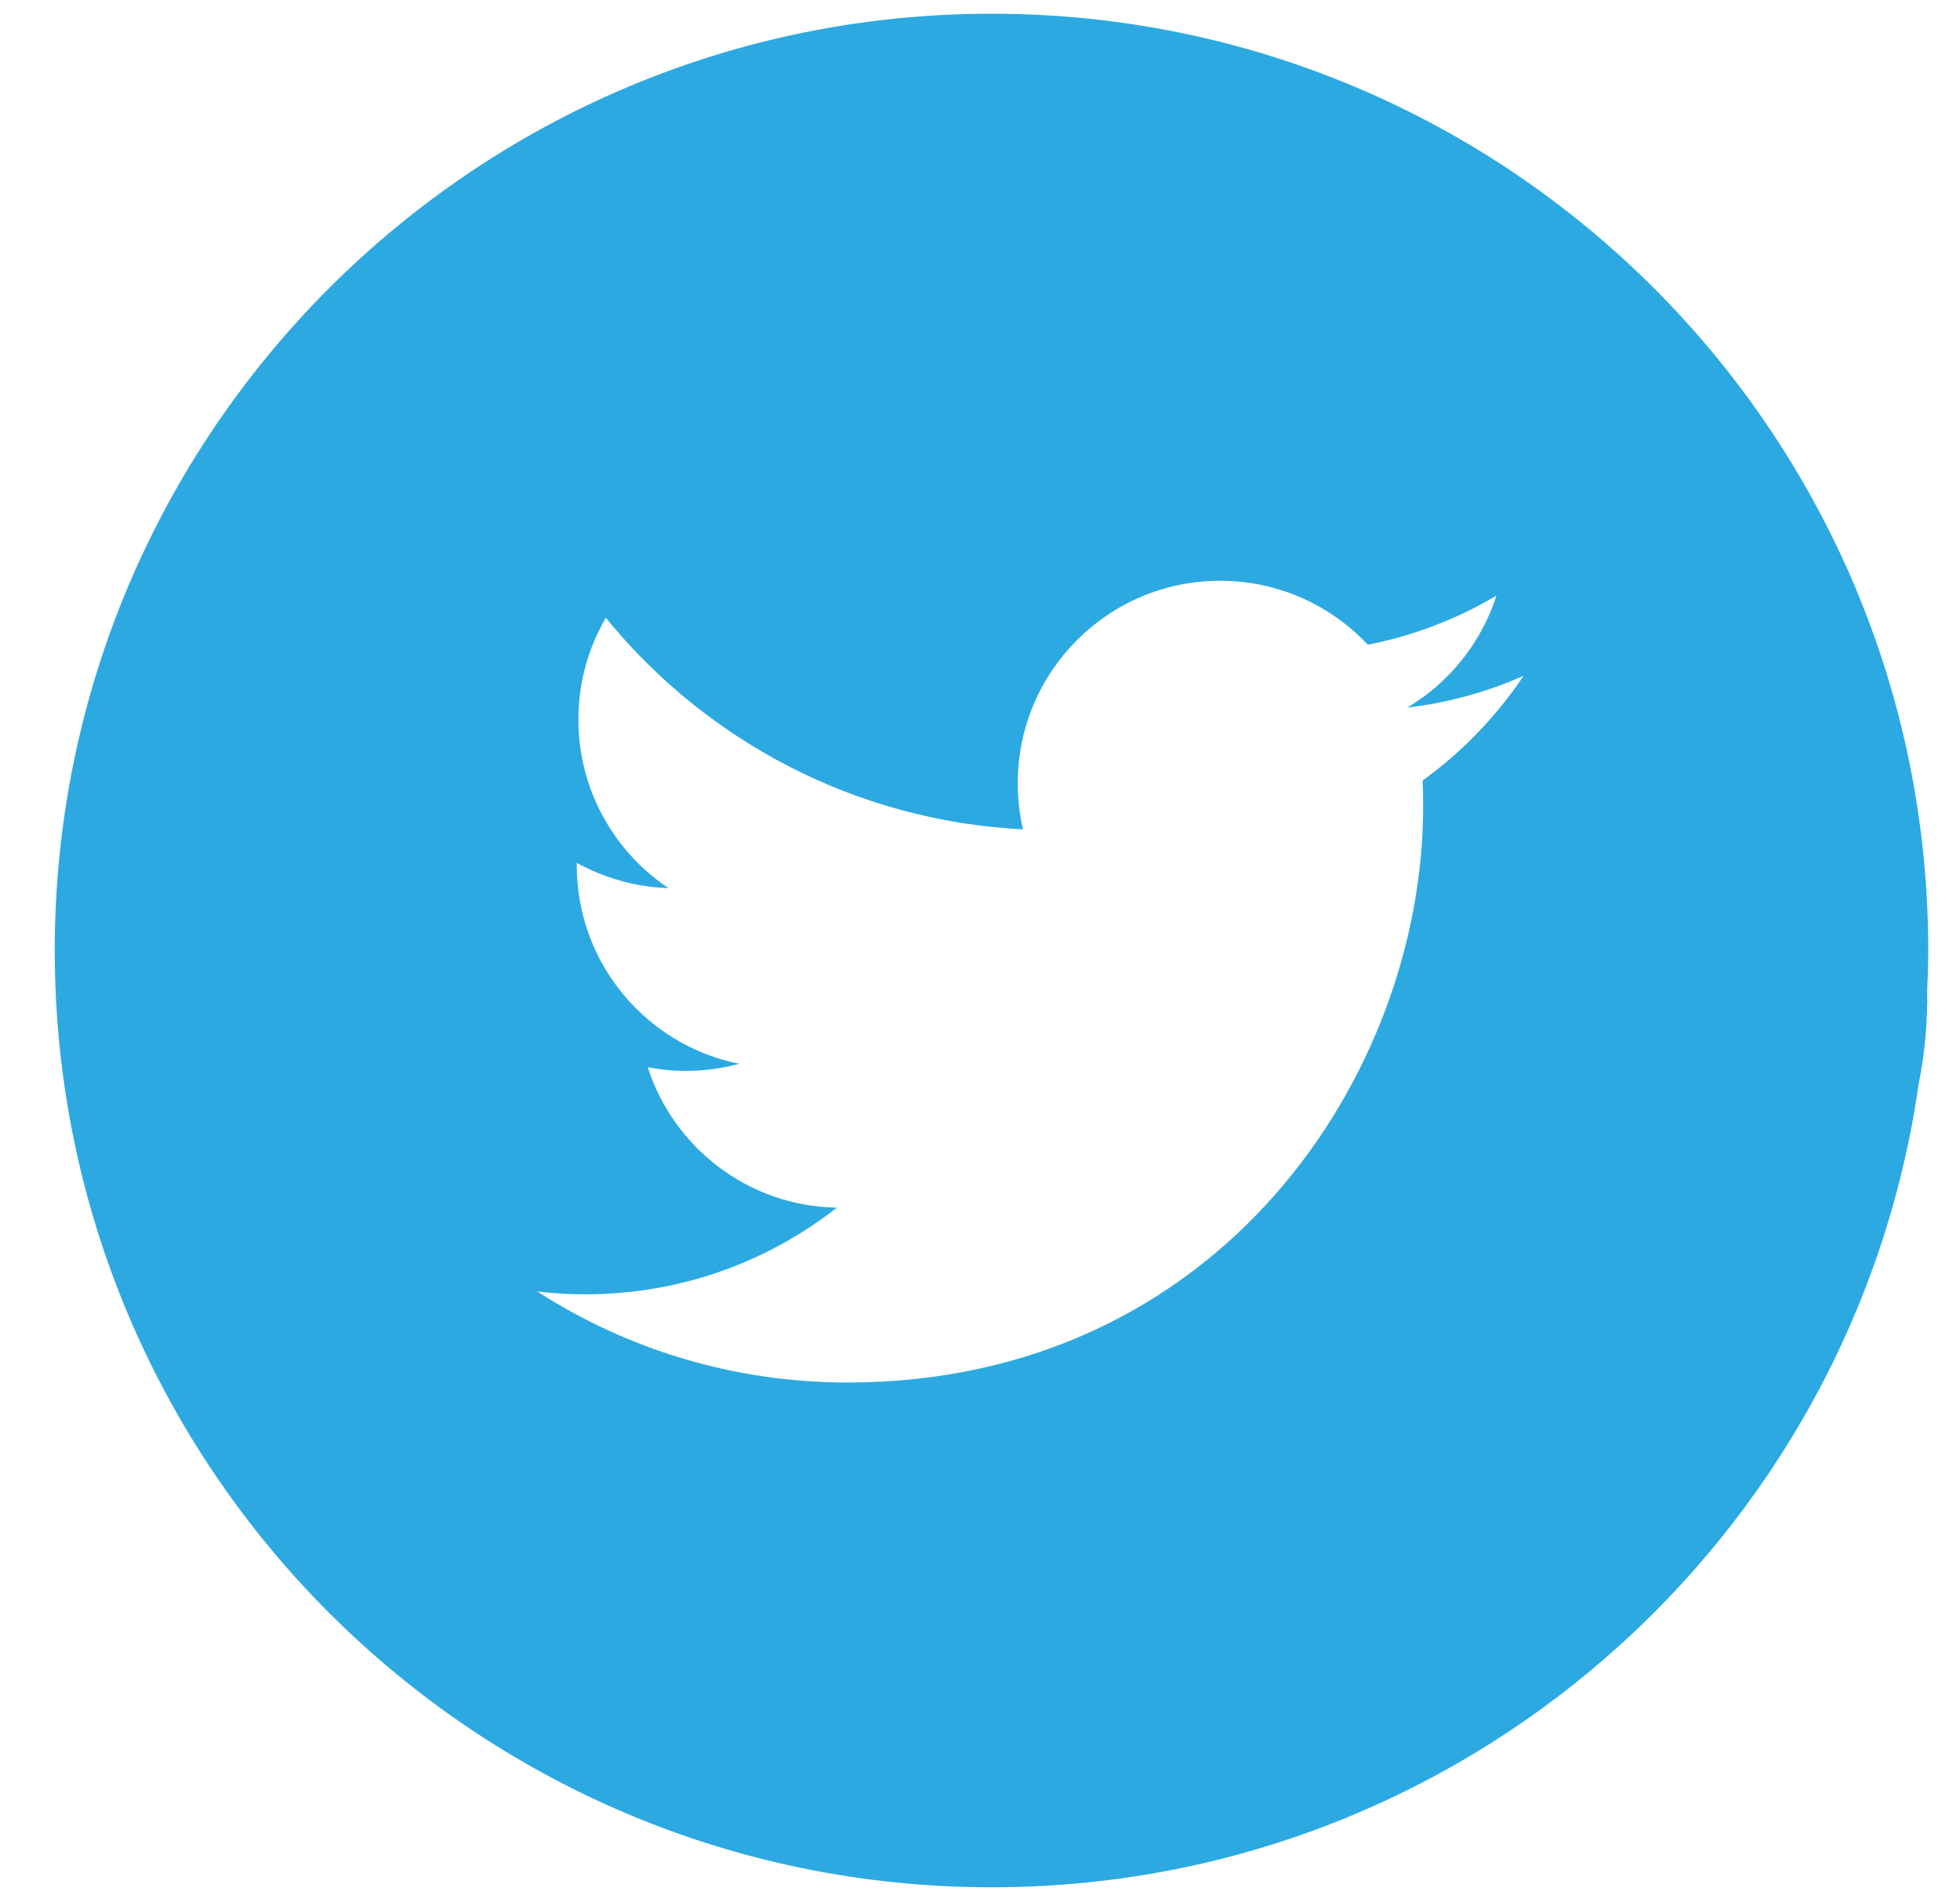
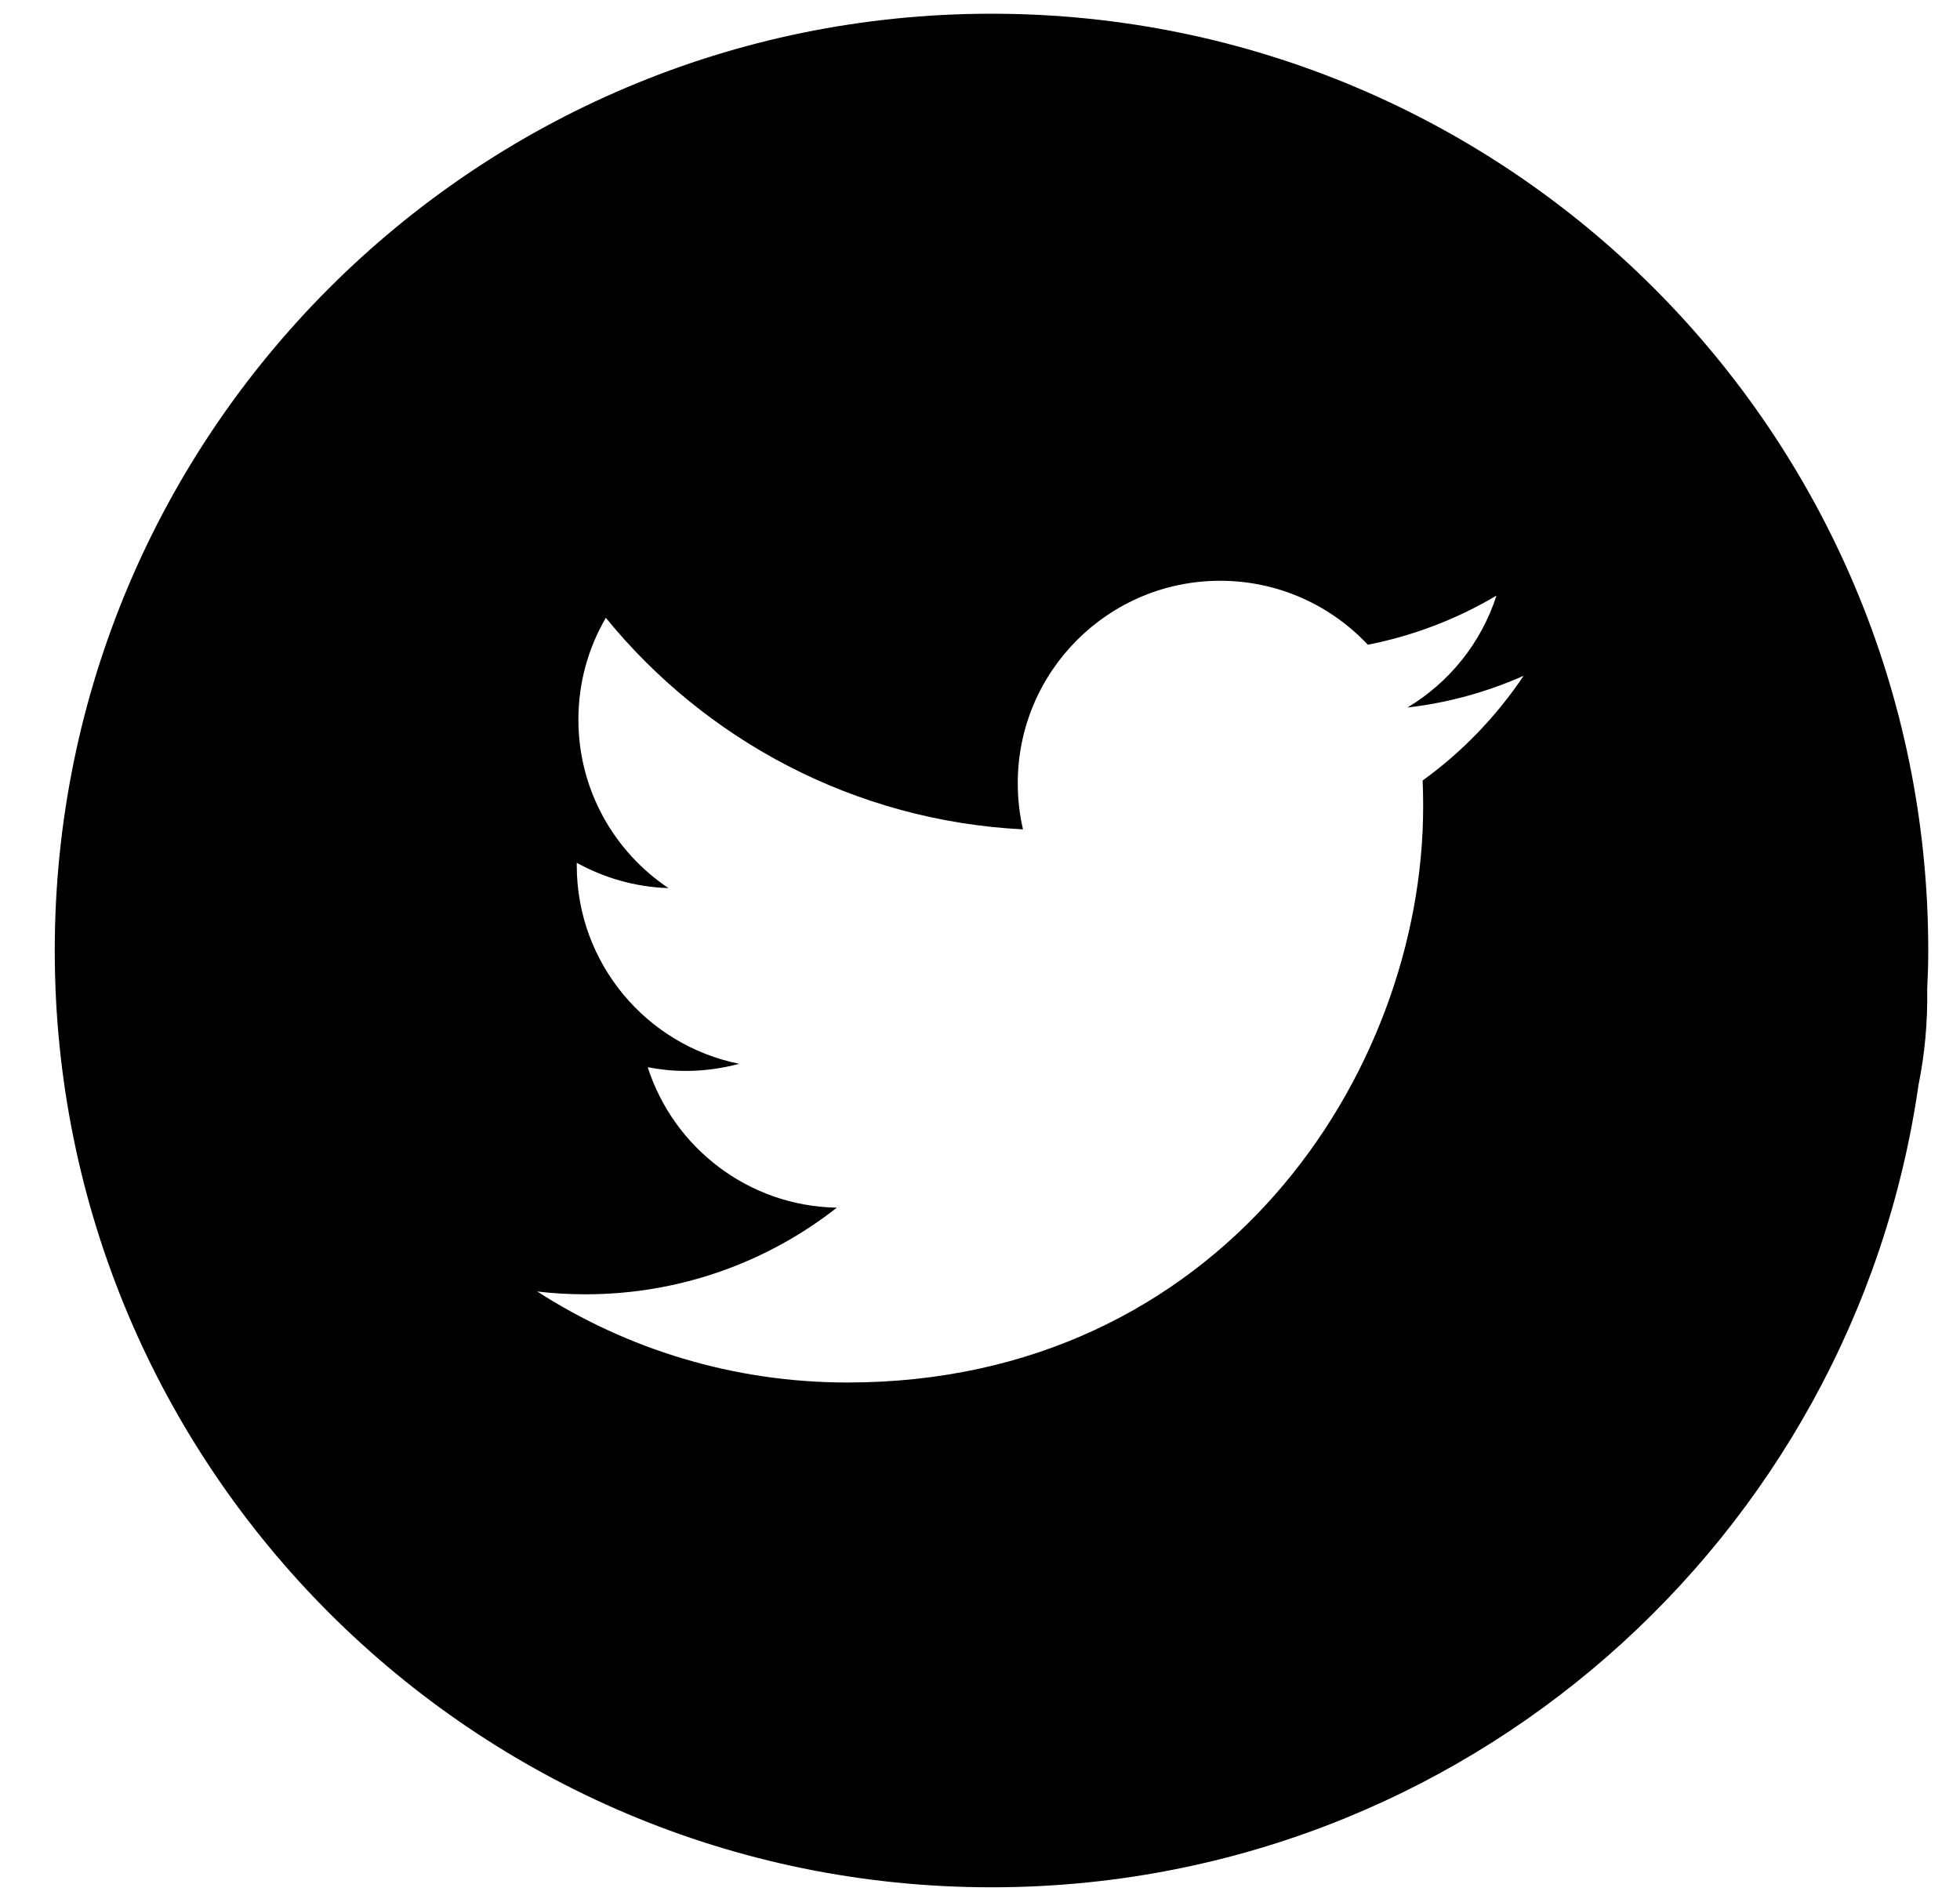
<svg xmlns="http://www.w3.org/2000/svg" width="30px" height="29px" viewBox="0 0 30 29">
-   <g id="Page-1" stroke="none" stroke-width="1" fill="none" fill-rule="evenodd">
-     <g id="v4-circle" transform="translate(-144, -360)" fill="#2CA9E1">
-       <path d="M159.176,360.21 C151.258,360.21 144.838,366.63 144.838,374.548 C144.838,382.466 151.258,388.886 159.176,388.886 C166.397,388.886 172.367,383.548 173.365,376.605 C173.461,376.132 173.506,375.644 173.498,375.14 C173.508,374.945 173.514,374.747 173.514,374.548 C173.514,366.63 167.096,360.21 159.176,360.21 L159.176,360.21 Z M165.775,371.946 C165.781,372.079 165.783,372.212 165.783,372.346 C165.783,376.44 162.668,381.16 156.971,381.16 C155.221,381.16 153.594,380.648 152.223,379.767 C152.465,379.796 152.711,379.81 152.961,379.81 C154.412,379.81 155.748,379.316 156.809,378.484 C155.454,378.461 154.309,377.564 153.914,376.334 C154.103,376.371 154.299,376.391 154.498,376.391 C154.779,376.391 155.053,376.352 155.314,376.282 C153.896,375.997 152.828,374.745 152.828,373.245 L152.828,373.206 C153.246,373.436 153.724,373.577 154.232,373.593 C153.4,373.036 152.853,372.089 152.853,371.015 C152.853,370.447 153.005,369.915 153.273,369.456 C154.8,371.331 157.084,372.563 159.658,372.694 C159.605,372.467 159.578,372.229 159.578,371.987 C159.578,370.276 160.965,368.889 162.676,368.889 C163.567,368.889 164.371,369.266 164.936,369.868 C165.643,369.729 166.305,369.472 166.905,369.116 C166.673,369.839 166.182,370.446 165.542,370.829 C166.169,370.757 166.767,370.589 167.321,370.343 C166.904,370.964 166.381,371.509 165.775,371.946 L165.775,371.946 Z" id="Shape" />
-     </g>
+   <g transform="translate(-144, -360)">
+     <path d="M159.176,360.21 C151.258,360.21 144.838,366.63 144.838,374.548 C144.838,382.466 151.258,388.886 159.176,388.886 C166.397,388.886 172.367,383.548 173.365,376.605 C173.461,376.132 173.506,375.644 173.498,375.14 C173.508,374.945 173.514,374.747 173.514,374.548 C173.514,366.63 167.096,360.21 159.176,360.21 L159.176,360.21 Z M165.775,371.946 C165.781,372.079 165.783,372.212 165.783,372.346 C165.783,376.44 162.668,381.16 156.971,381.16 C155.221,381.16 153.594,380.648 152.223,379.767 C152.465,379.796 152.711,379.81 152.961,379.81 C154.412,379.81 155.748,379.316 156.809,378.484 C155.454,378.461 154.309,377.564 153.914,376.334 C154.103,376.371 154.299,376.391 154.498,376.391 C154.779,376.391 155.053,376.352 155.314,376.282 C153.896,375.997 152.828,374.745 152.828,373.245 L152.828,373.206 C153.246,373.436 153.724,373.577 154.232,373.593 C153.4,373.036 152.853,372.089 152.853,371.015 C152.853,370.447 153.005,369.915 153.273,369.456 C154.8,371.331 157.084,372.563 159.658,372.694 C159.605,372.467 159.578,372.229 159.578,371.987 C159.578,370.276 160.965,368.889 162.676,368.889 C163.567,368.889 164.371,369.266 164.936,369.868 C165.643,369.729 166.305,369.472 166.905,369.116 C166.673,369.839 166.182,370.446 165.542,370.829 C166.169,370.757 166.767,370.589 167.321,370.343 C166.904,370.964 166.381,371.509 165.775,371.946 L165.775,371.946 Z" />
  </g>
</svg>
